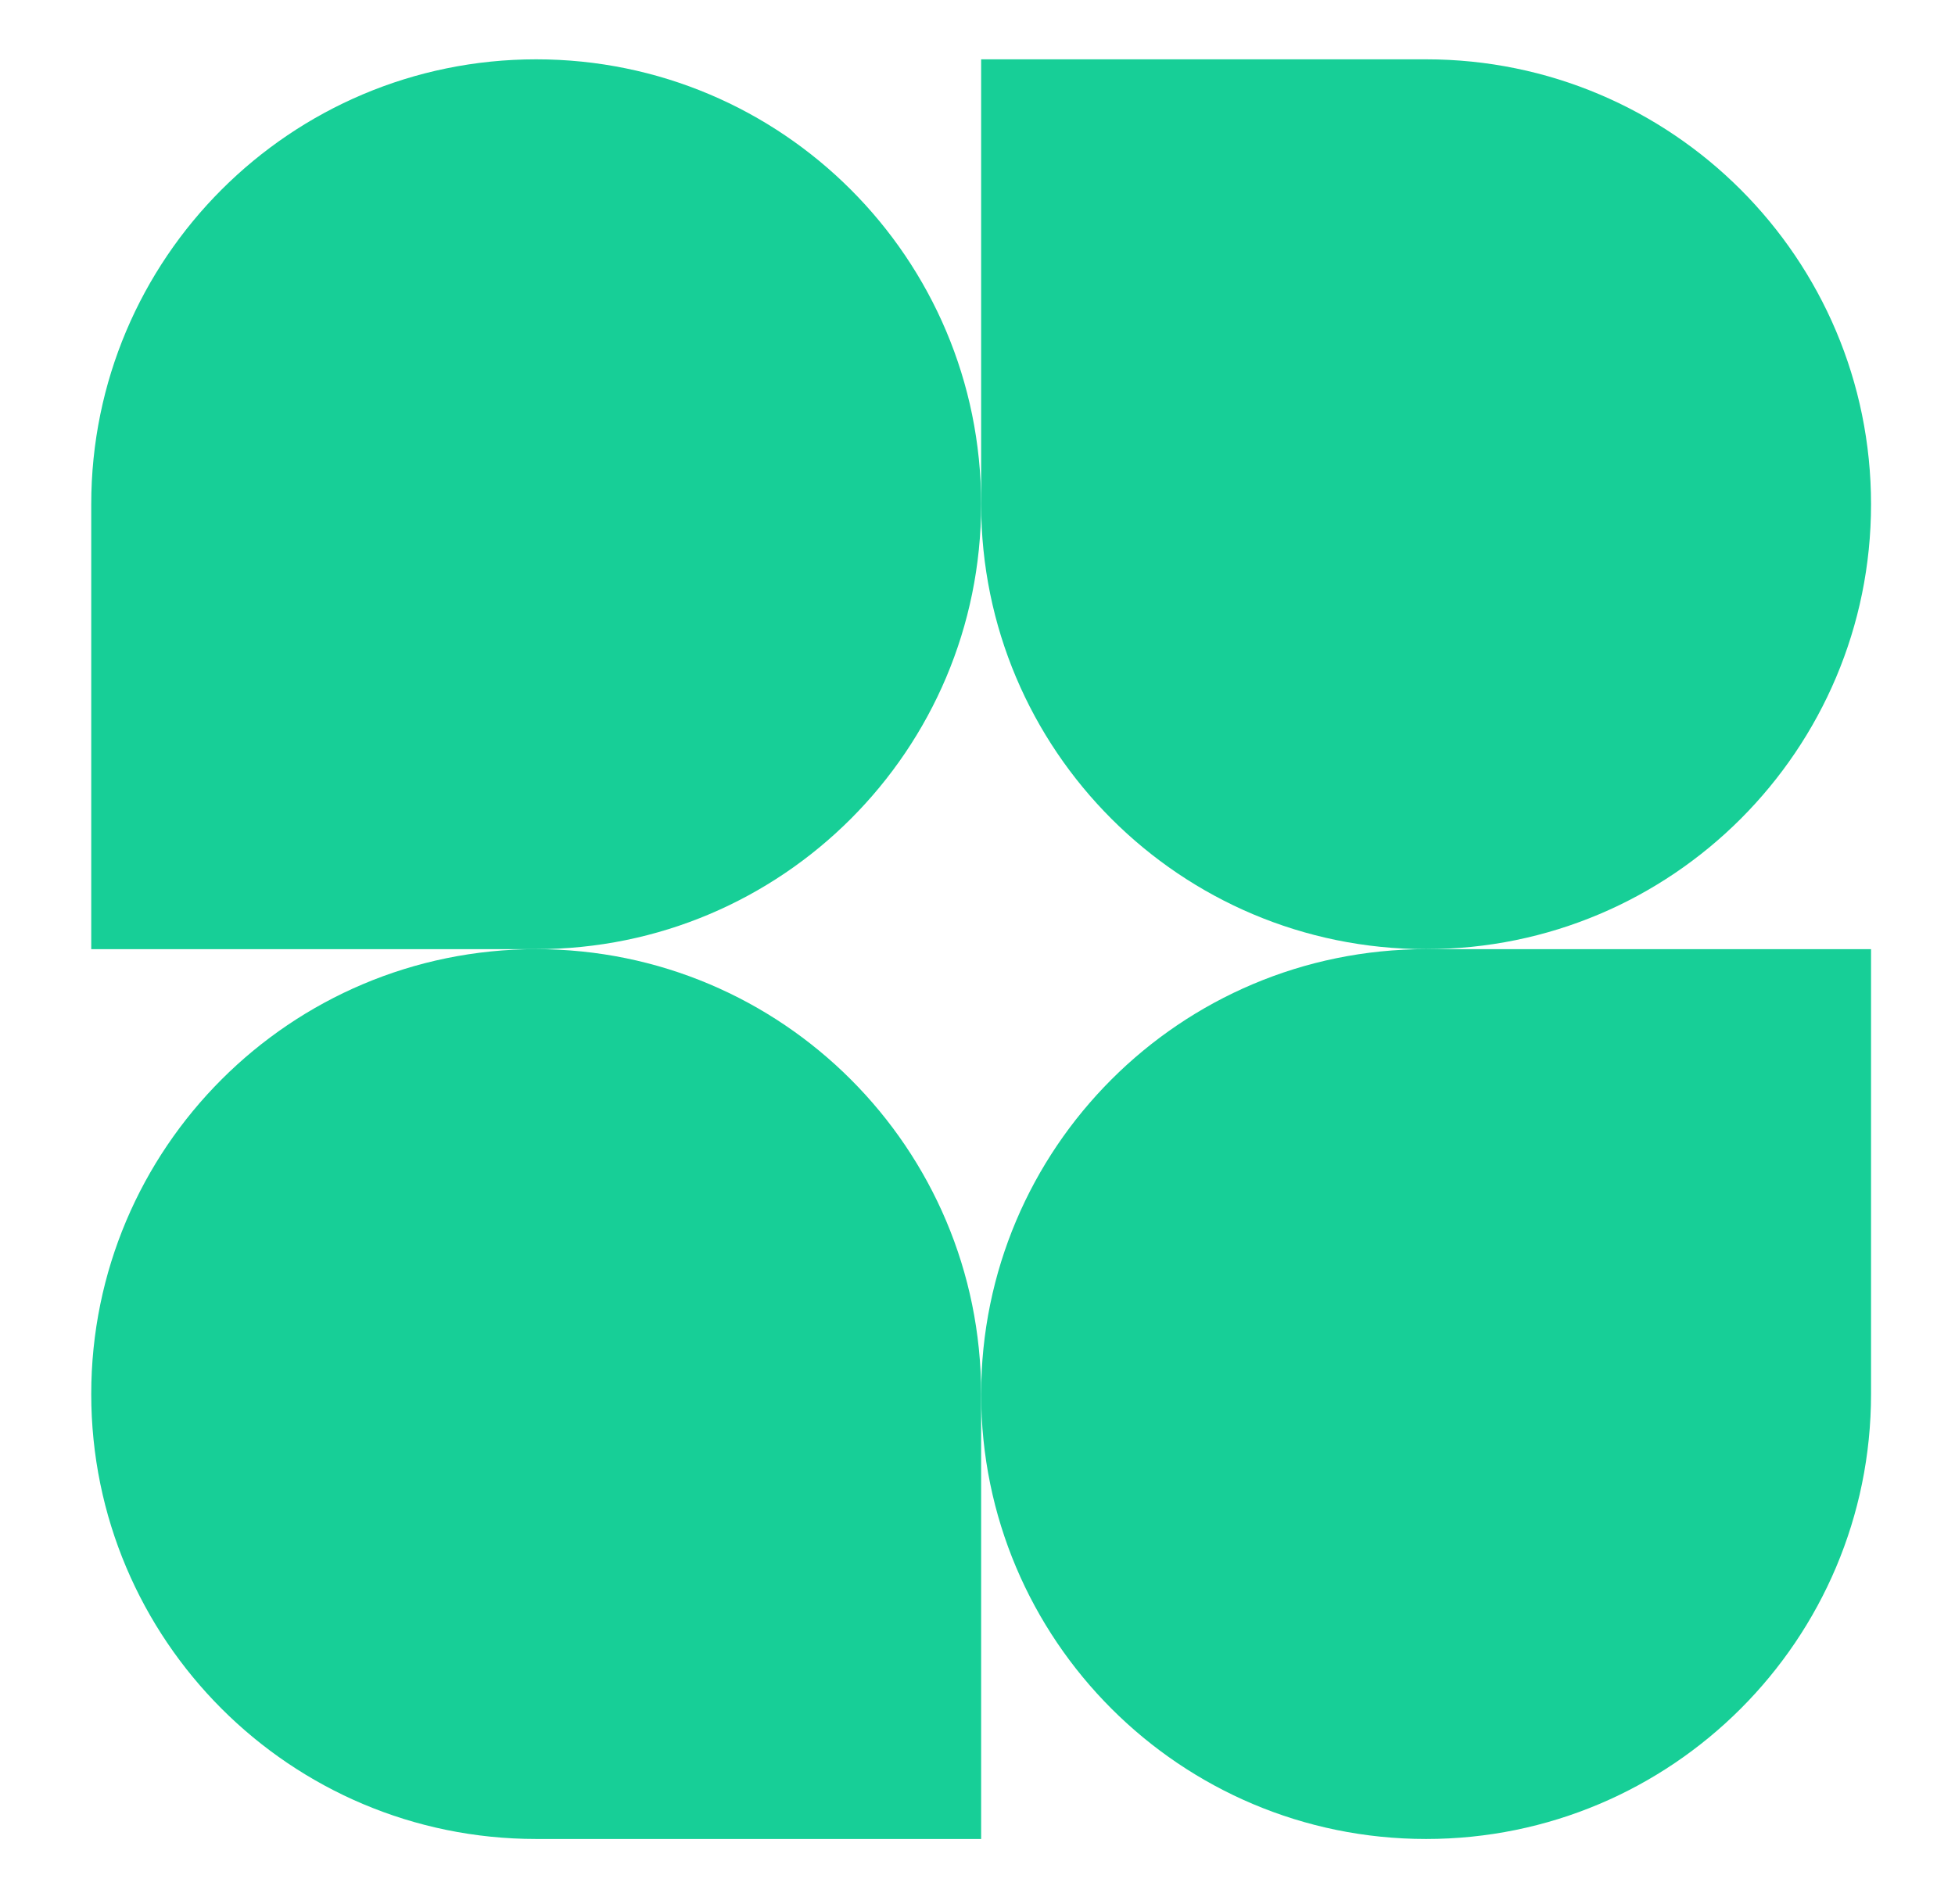
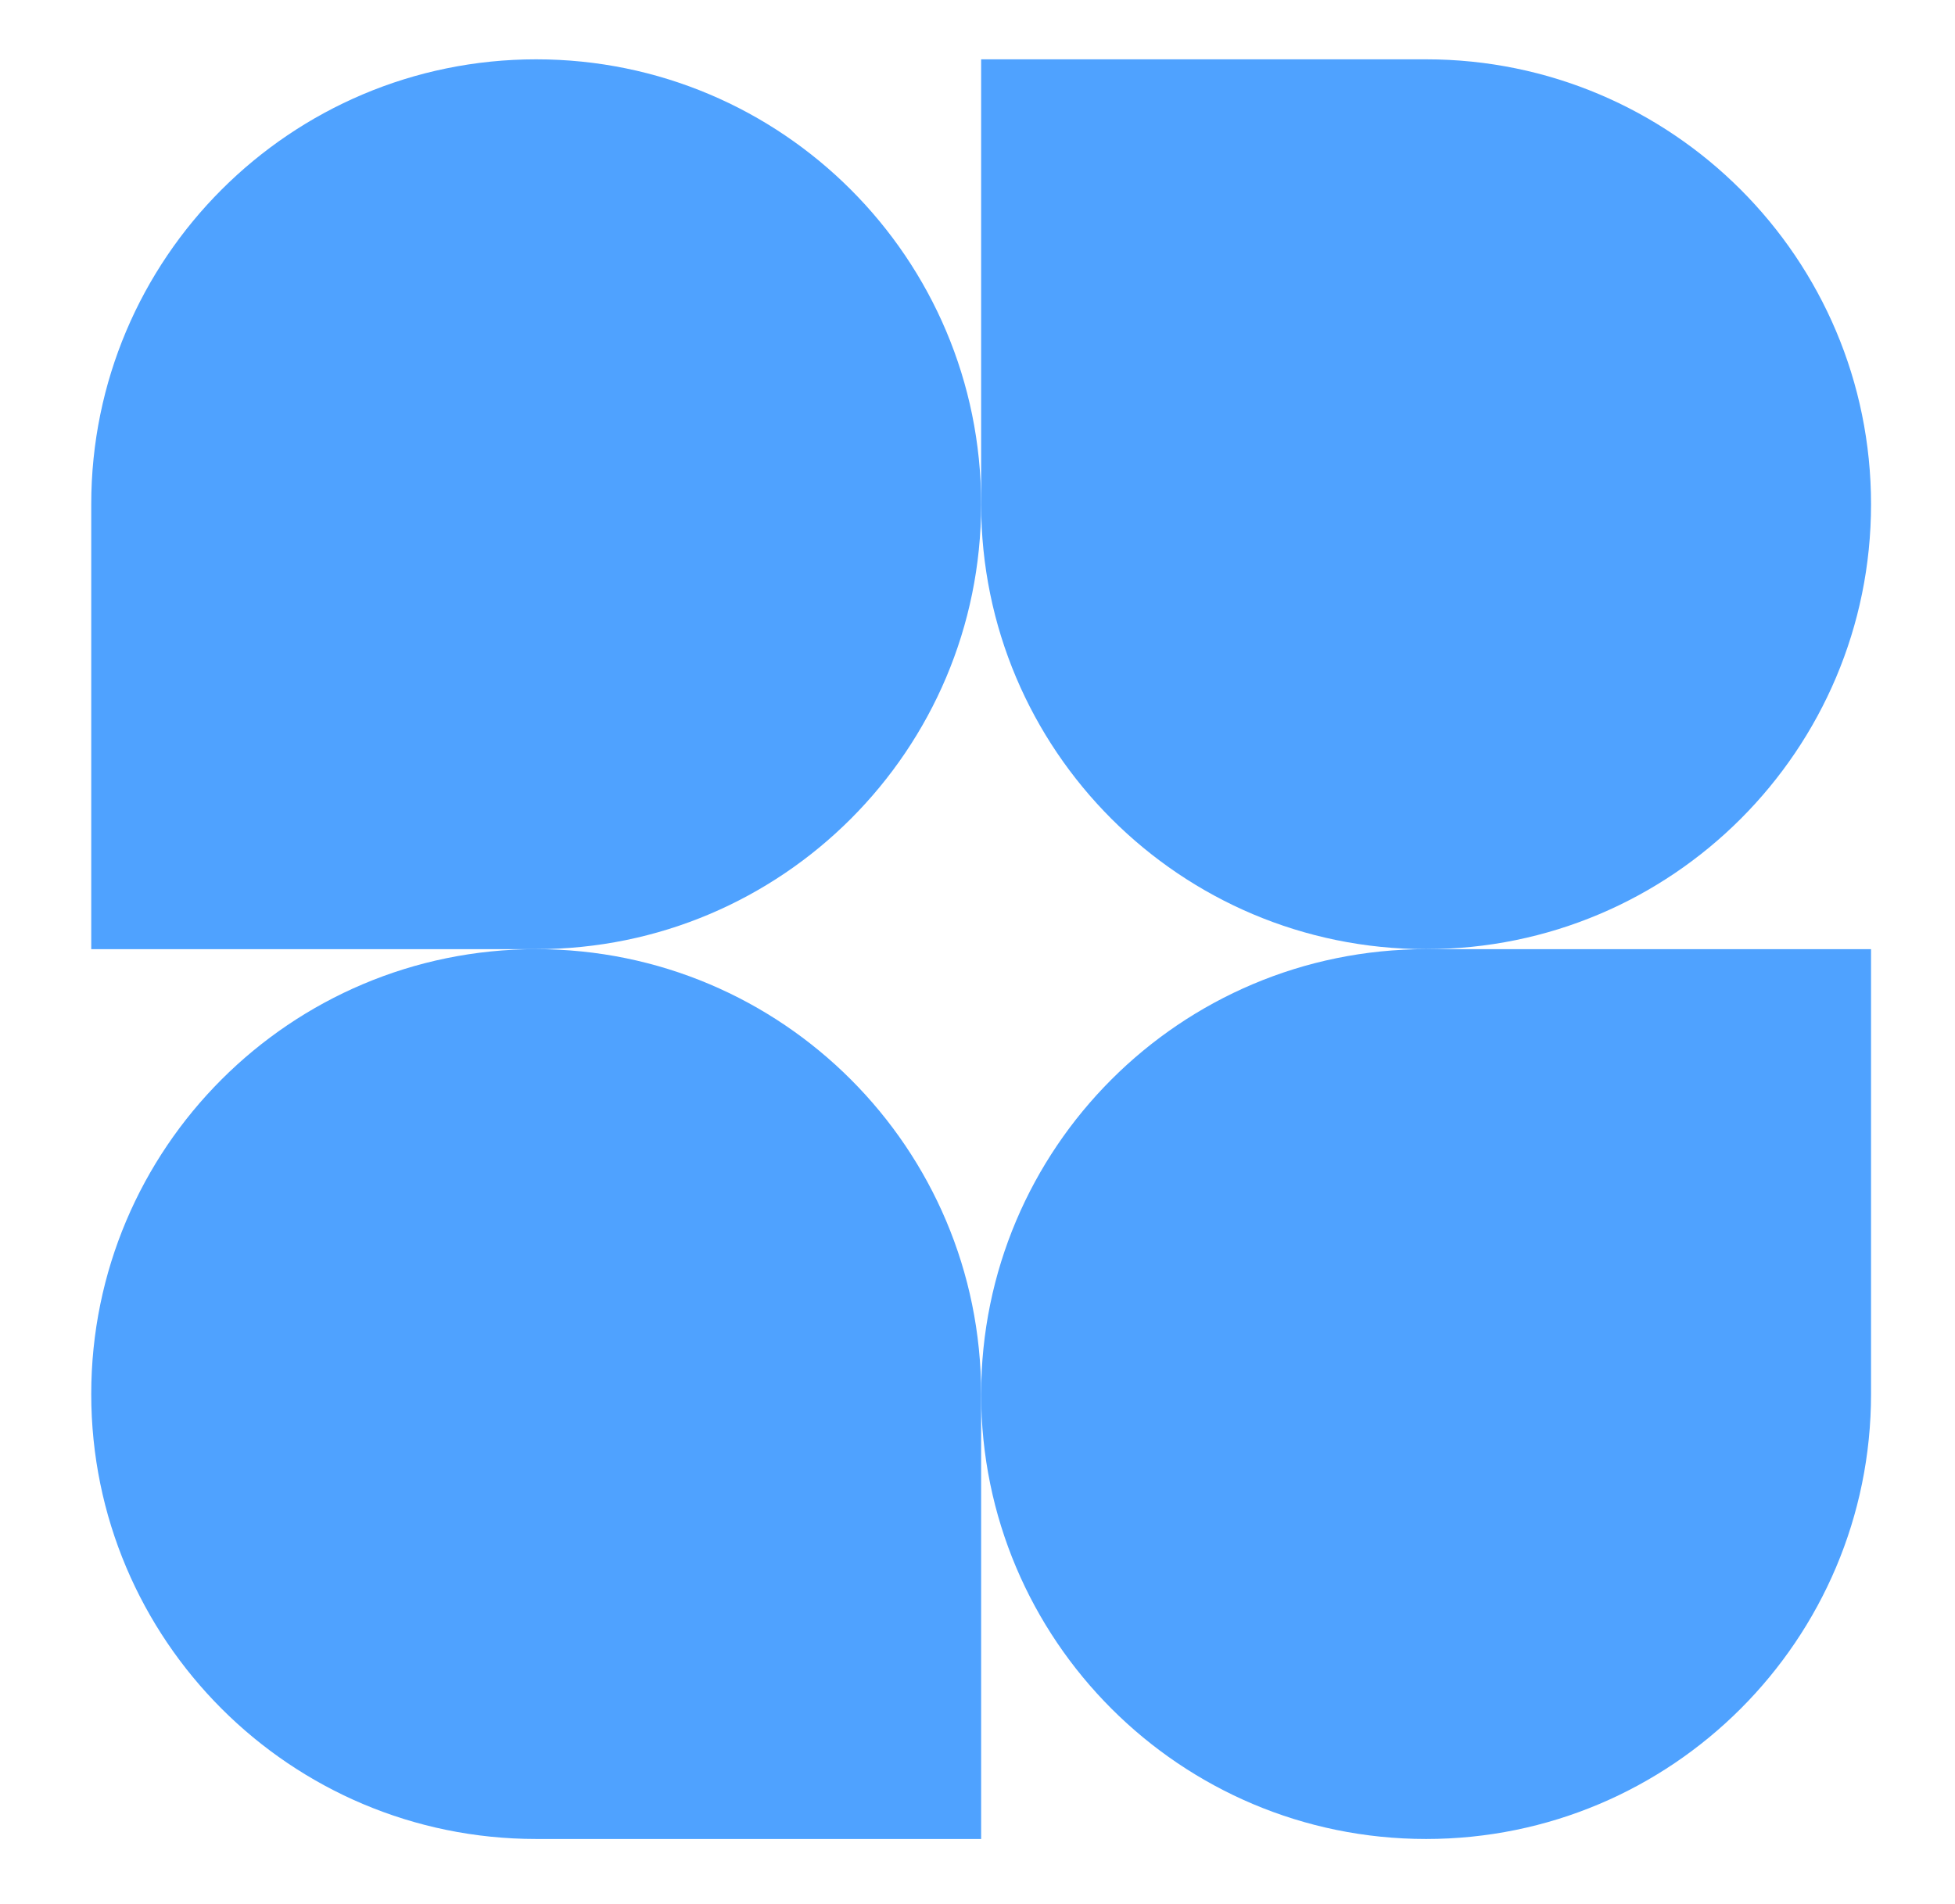
<svg xmlns="http://www.w3.org/2000/svg" width="115" height="112" viewBox="0 0 115 112" fill="none">
-   <path d="M57.714 29.664C57.714 44.119 45.996 55.837 31.541 55.837H5.367V29.664C5.367 15.209 17.086 3.49 31.541 3.49C45.996 3.49 57.714 15.209 57.714 29.664Z" fill="#17CF97" />
-   <path d="M57.714 82.011C57.714 67.556 69.433 55.838 83.888 55.838H110.061V82.011C110.061 96.467 98.343 108.185 83.888 108.185C69.433 108.185 57.714 96.467 57.714 82.011Z" fill="#17CF97" />
-   <path d="M5.367 82.011C5.367 96.467 17.086 108.185 31.541 108.185H57.714V82.011C57.714 67.556 45.996 55.838 31.541 55.838C17.086 55.838 5.367 67.556 5.367 82.011Z" fill="#17CF97" />
-   <path d="M110.061 29.664C110.061 15.209 98.343 3.49 83.888 3.49H57.714V29.664C57.714 44.119 69.433 55.837 83.888 55.837C98.343 55.837 110.061 44.119 110.061 29.664Z" fill="#17CF97" />
+   <path d="M57.714 29.664C57.714 44.119 45.996 55.837 31.541 55.837H5.367V29.664C5.367 15.209 17.086 3.49 31.541 3.49C45.996 3.49 57.714 15.209 57.714 29.664Z" fill="#4FA2FF" />
+   <path d="M57.714 82.011C57.714 67.556 69.433 55.838 83.888 55.838H110.061V82.011C110.061 96.467 98.343 108.185 83.888 108.185C69.433 108.185 57.714 96.467 57.714 82.011Z" fill="#4FA2FF" />
+   <path d="M5.367 82.011C5.367 96.467 17.086 108.185 31.541 108.185H57.714V82.011C57.714 67.556 45.996 55.838 31.541 55.838C17.086 55.838 5.367 67.556 5.367 82.011Z" fill="#4FA2FF" />
+   <path d="M110.061 29.664C110.061 15.209 98.343 3.49 83.888 3.49H57.714V29.664C57.714 44.119 69.433 55.837 83.888 55.837C98.343 55.837 110.061 44.119 110.061 29.664Z" fill="#4FA2FF" />
</svg>
